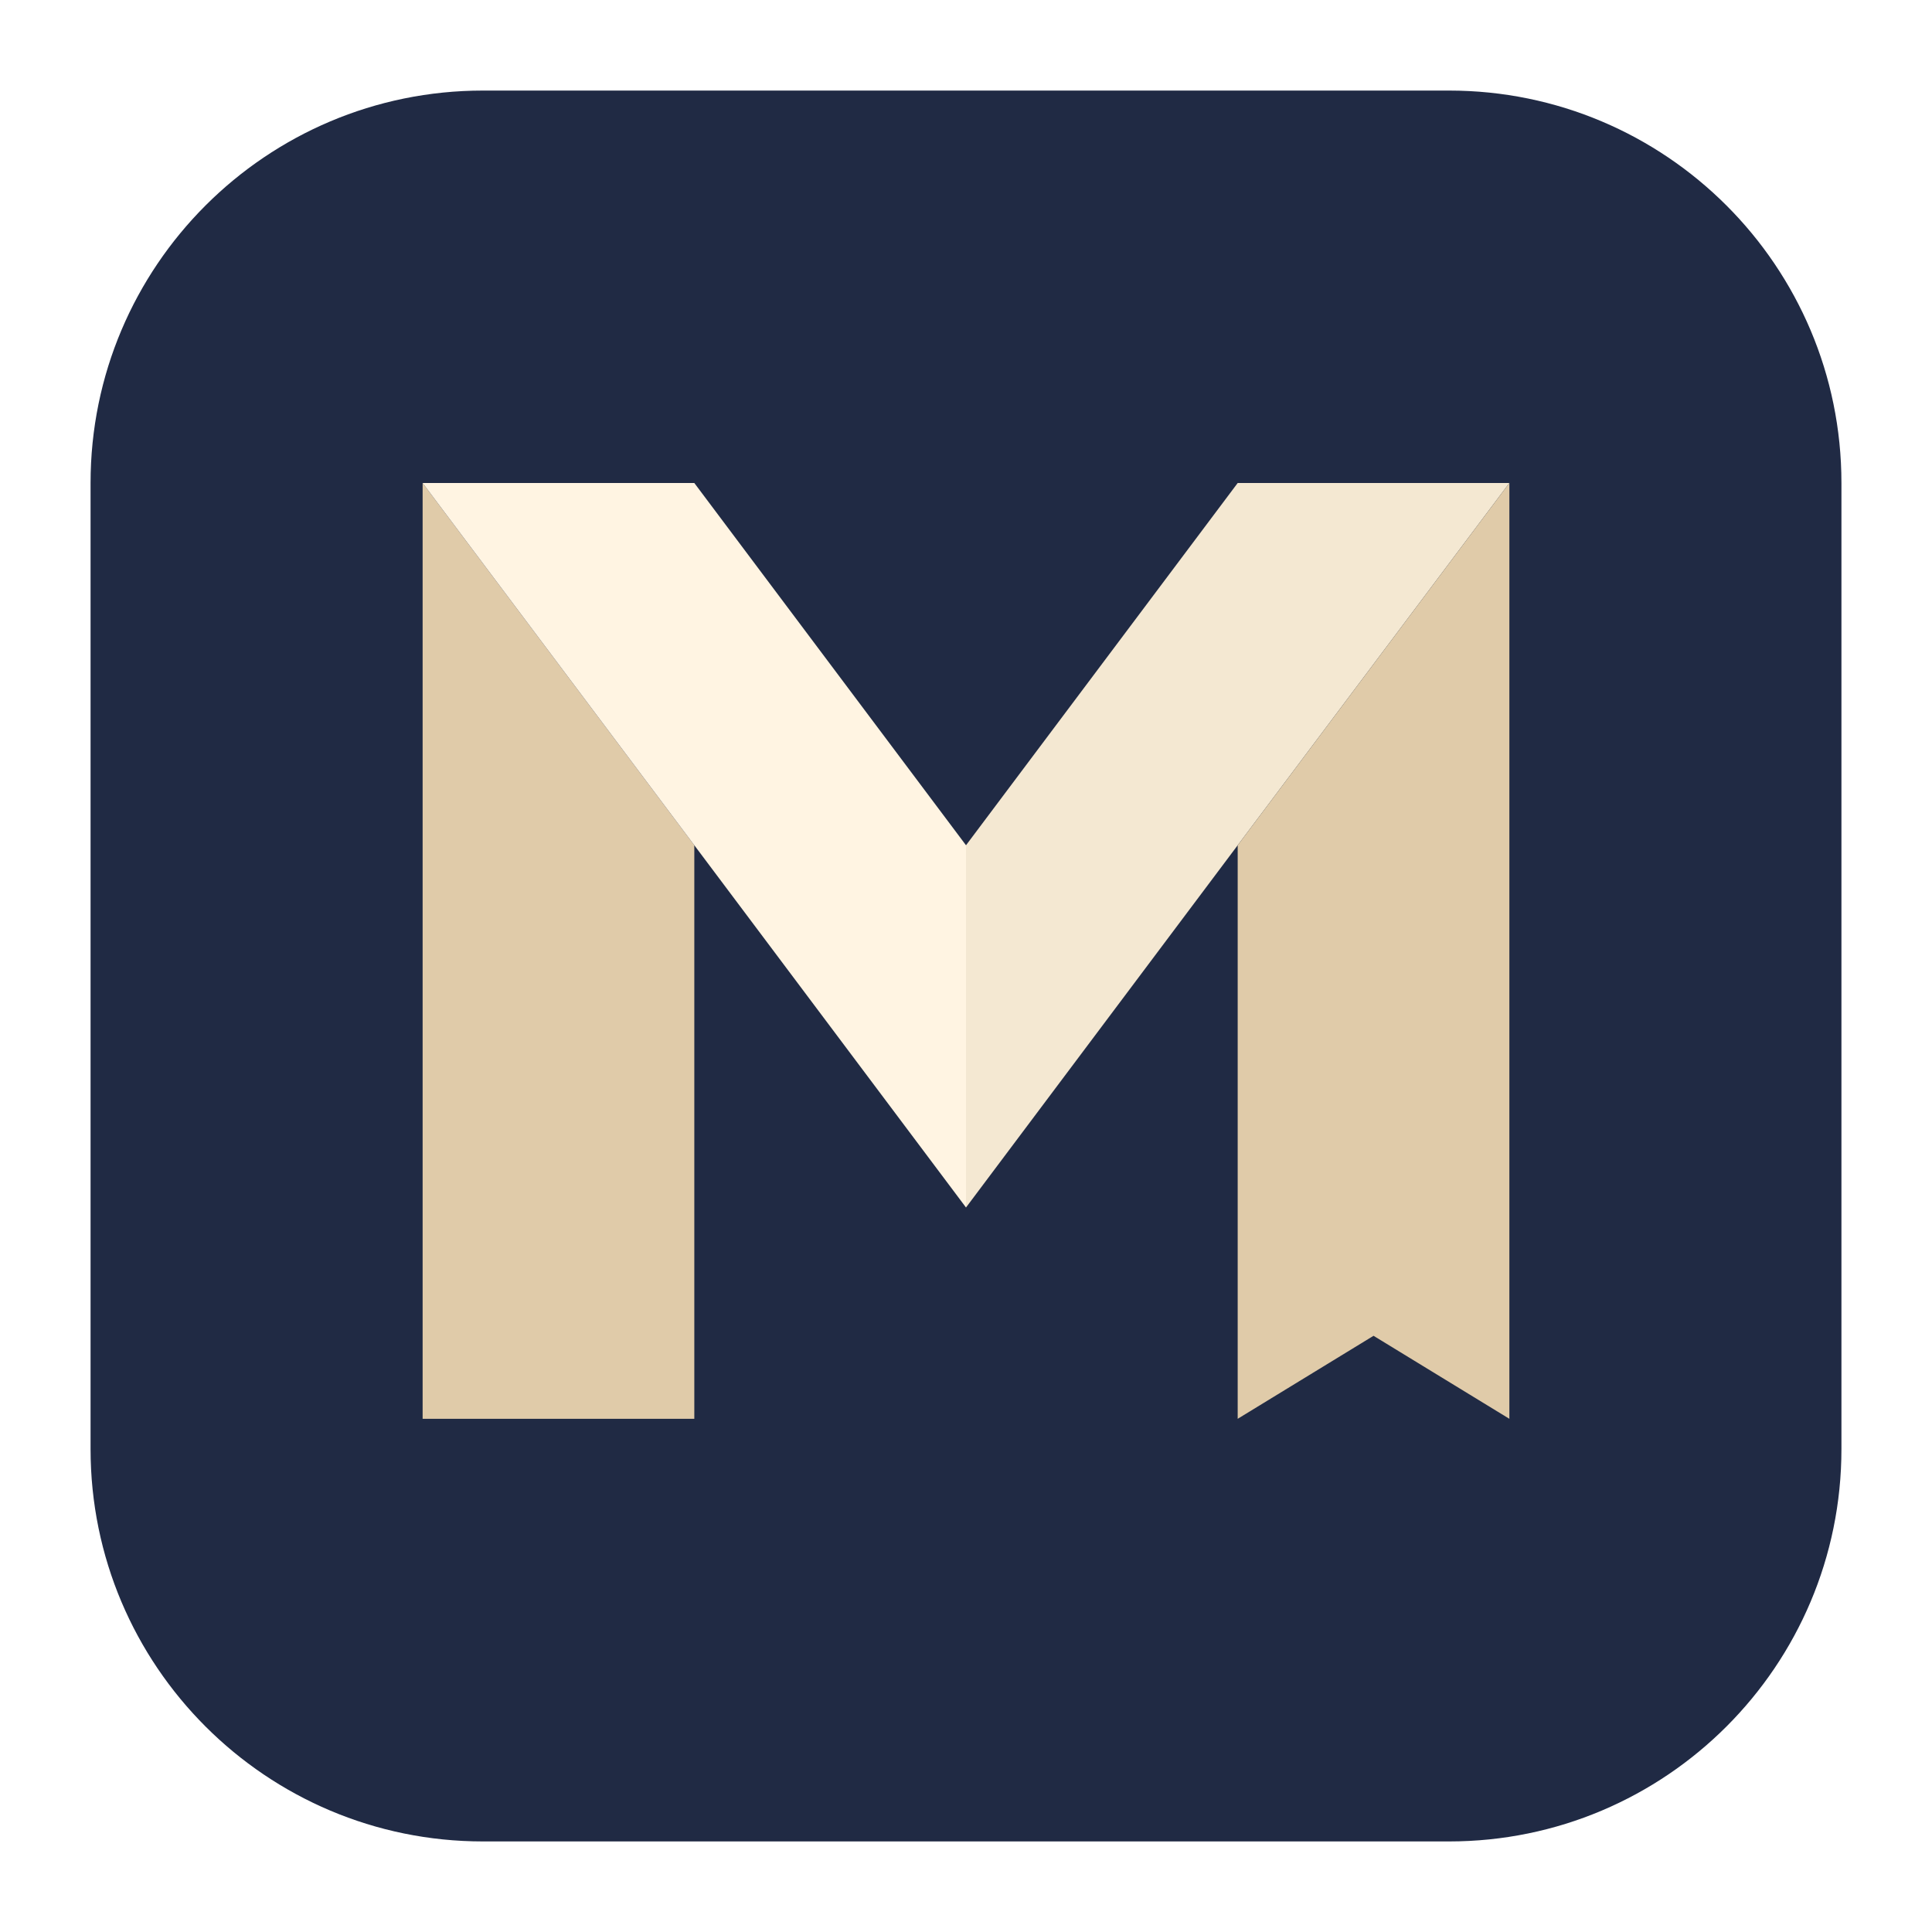
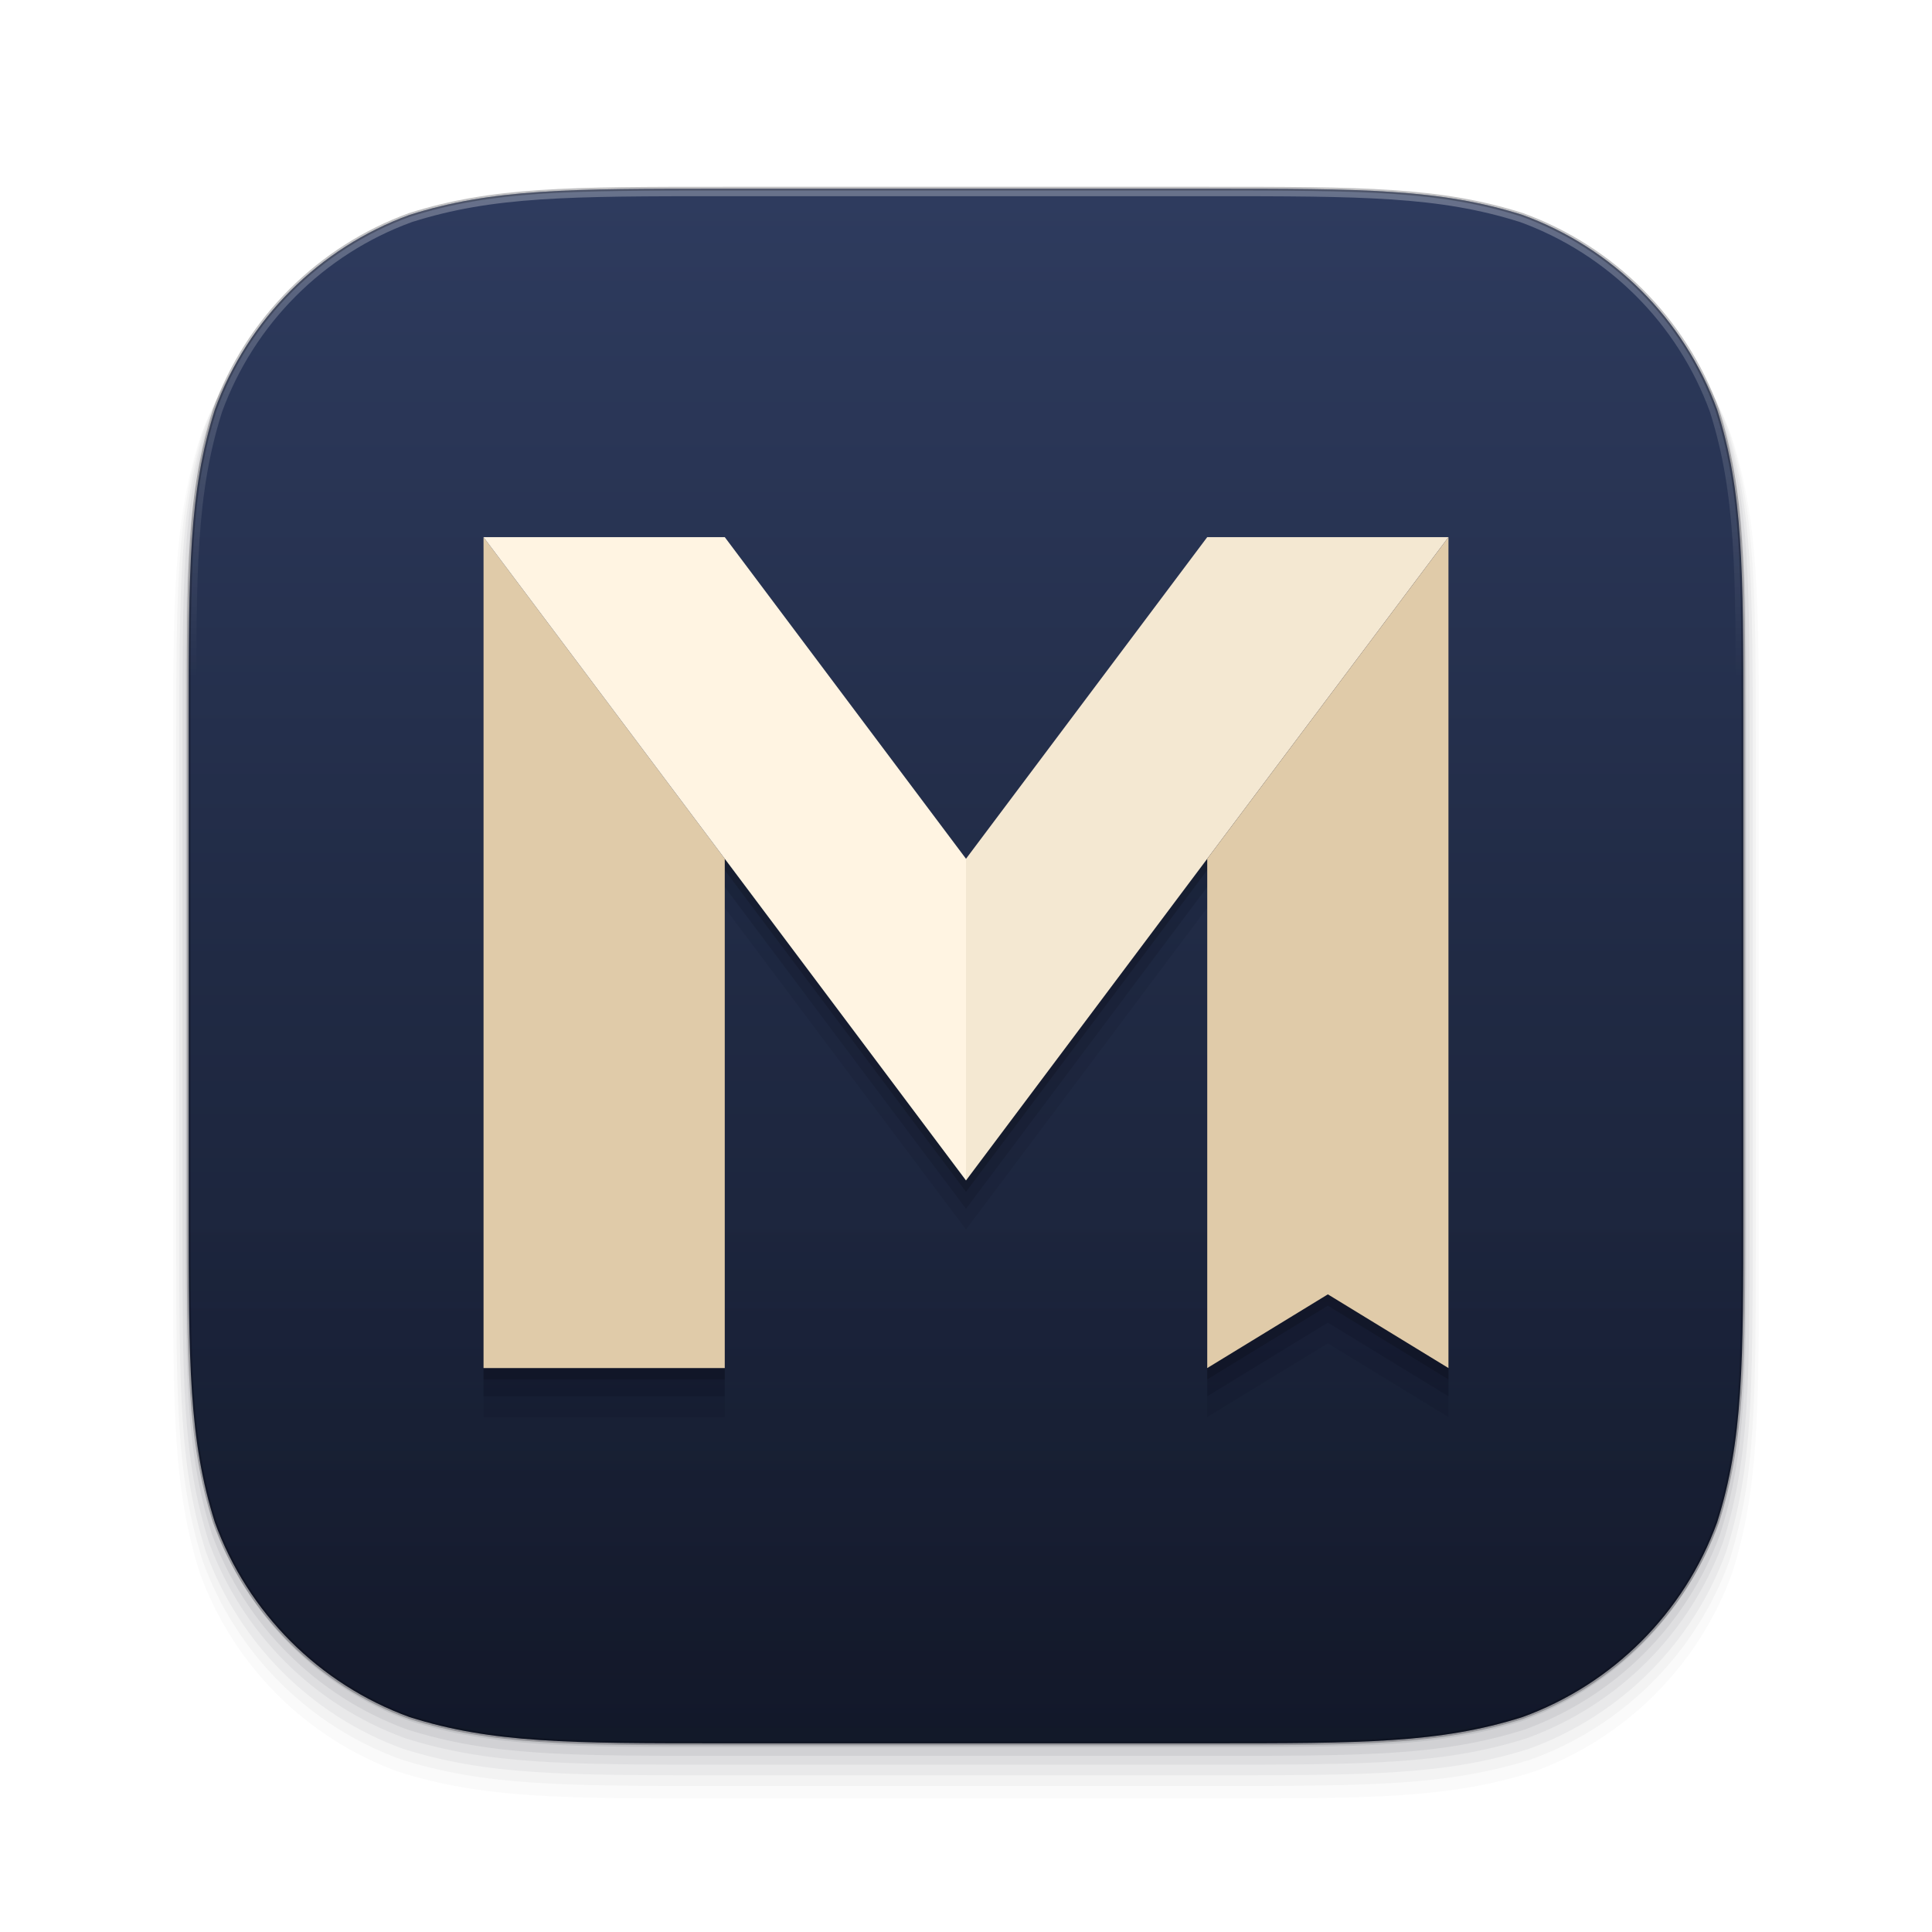
- <svg xmlns="http://www.w3.org/2000/svg" width="512" height="512" viewBox="0 0 512 512" role="img" aria-labelledby="title desc">
-   <rect id="background" x="24" y="24" width="464" height="464" rx="104" fill="#202A44" />
-   <path id="left-page" d="M 112,128 184,224 V 376 H 112 Z" fill="#E0CBA9" />
-   <path id="fold-left" d="M 112,128 H 184 L 256,224 V 320 L 184,224 Z" fill="#FFF4E2" />
-   <path id="fold-right" d="M 256,224 328,128 H 400 L 328,224 256,320 Z" fill="#F4E8D2" />
-   <path id="bookmark-page" d="M 328,224 400,128 V 376 L 364,354 328,376 Z" fill="#E0CBA9" />
+ <svg xmlns="http://www.w3.org/2000/svg" width="1024" height="1024" viewBox="0 0 1024 1024" role="img" aria-labelledby="title desc">
+   <defs>
+     <clipPath id="tile-clip" clipPathUnits="userSpaceOnUse">
+       <path d="M 383.41 100 L 640.59 100 C 722.19 100 763.00 100 806.92 113.89 C 854.88 131.34 892.66 169.12 910.11 217.08 C 924 261.00 924 301.81 924 383.41 L 924 640.59 C 924 722.19 924 763.00 910.11 806.92 C 892.66 854.88 854.88 892.66 806.92 910.11 C 763.00 924 722.19 924 640.59 924 L 383.41 924 C 301.81 924 261.00 924 217.08 910.11 C 169.12 892.66 131.34 854.88 113.89 806.92 C 100 763.00 100 722.19 100 640.59 L 100 383.41 C 100 301.81 100 261.00 113.89 217.08 C 131.34 169.12 169.12 131.34 217.08 113.89 C 261.00 100 301.81 100 383.41 100 Z" />
+     </clipPath>
+     <linearGradient id="face" x1="0" y1="0" x2="0" y2="1">
+       <stop offset="0" stop-color="#2e3b5e" />
+       <stop offset="0.5" stop-color="#202A44" />
+       <stop offset="1" stop-color="#161d31" />
+     </linearGradient>
+     <linearGradient id="rim" gradientUnits="userSpaceOnUse" x1="0" y1="100" x2="0" y2="360">
+       <stop offset="0" stop-color="#ffffff" stop-opacity="0.28" />
+       <stop offset="1" stop-color="#ffffff" stop-opacity="0" />
+     </linearGradient>
+     <linearGradient id="inner-dark" x1="0" y1="0" x2="0" y2="1">
+       <stop offset="0" stop-color="#05070d" stop-opacity="0" />
+       <stop offset="1" stop-color="#05070d" stop-opacity="0.22" />
+     </linearGradient>
+   </defs>
+   <g fill="#0b1020">
+     <path fill-opacity="0.02" transform="translate(512 533) scale(1.020) translate(-512 -512)" d="M 383.41 100 L 640.59 100 C 722.19 100 763.00 100 806.92 113.89 C 854.88 131.34 892.66 169.12 910.11 217.08 C 924 261.00 924 301.81 924 383.41 L 924 640.59 C 924 722.19 924 763.00 910.11 806.92 C 892.66 854.88 854.88 892.66 806.92 910.11 C 763.00 924 722.19 924 640.59 924 L 383.41 924 C 301.81 924 261.00 924 217.08 910.11 C 169.12 892.66 131.34 854.88 113.89 806.92 C 100 763.00 100 722.19 100 640.59 L 100 383.41 C 100 301.81 100 261.00 113.89 217.08 C 131.34 169.12 169.12 131.34 217.08 113.89 C 261.00 100 301.81 100 383.41 100 Z" />
+     <path fill-opacity="0.03" transform="translate(512 528) scale(1.016) translate(-512 -512)" d="M 383.41 100 L 640.59 100 C 722.19 100 763.00 100 806.92 113.89 C 854.88 131.34 892.66 169.12 910.11 217.08 C 924 261.00 924 301.81 924 383.41 L 924 640.59 C 924 722.19 924 763.00 910.11 806.92 C 892.66 854.88 854.88 892.66 806.92 910.11 C 763.00 924 722.19 924 640.59 924 L 383.41 924 C 301.81 924 261.00 924 217.08 910.11 C 169.12 892.66 131.34 854.88 113.89 806.92 C 100 763.00 100 722.19 100 640.59 L 100 383.41 C 100 301.81 100 261.00 113.89 217.08 C 131.34 169.12 169.12 131.34 217.08 113.89 C 261.00 100 301.81 100 383.41 100 Z" />
+     <path fill-opacity="0.04" transform="translate(512 524) scale(1.012) translate(-512 -512)" d="M 383.41 100 L 640.59 100 C 722.19 100 763.00 100 806.92 113.89 C 854.88 131.34 892.66 169.12 910.11 217.08 C 924 261.00 924 301.81 924 383.41 L 924 640.59 C 924 722.19 924 763.00 910.11 806.92 C 892.66 854.88 854.88 892.66 806.92 910.11 C 763.00 924 722.19 924 640.59 924 L 383.41 924 C 301.81 924 261.00 924 217.08 910.11 C 169.12 892.66 131.34 854.88 113.89 806.92 C 100 763.00 100 722.19 100 640.59 L 100 383.41 C 100 301.81 100 261.00 113.89 217.08 C 131.34 169.12 169.12 131.34 217.08 113.89 C 261.00 100 301.81 100 383.41 100 Z" />
+     <path fill-opacity="0.05" transform="translate(512 520) scale(1.008) translate(-512 -512)" d="M 383.41 100 L 640.59 100 C 722.19 100 763.00 100 806.92 113.89 C 854.88 131.34 892.66 169.12 910.11 217.08 C 924 261.00 924 301.81 924 383.41 L 924 640.59 C 924 722.19 924 763.00 910.11 806.92 C 892.66 854.88 854.88 892.66 806.92 910.11 C 763.00 924 722.19 924 640.59 924 L 383.41 924 C 301.81 924 261.00 924 217.08 910.11 C 169.12 892.66 131.34 854.88 113.89 806.92 C 100 763.00 100 722.19 100 640.59 L 100 383.41 C 100 301.81 100 261.00 113.89 217.08 C 131.34 169.12 169.12 131.34 217.08 113.89 C 261.00 100 301.81 100 383.41 100 Z" />
+     <path fill-opacity="0.06" transform="translate(512 517) scale(1.004) translate(-512 -512)" d="M 383.41 100 L 640.59 100 C 722.19 100 763.00 100 806.92 113.89 C 854.88 131.34 892.66 169.12 910.11 217.08 C 924 261.00 924 301.81 924 383.41 L 924 640.59 C 924 722.19 924 763.00 910.11 806.92 C 892.66 854.88 854.88 892.66 806.92 910.11 C 763.00 924 722.19 924 640.59 924 L 383.41 924 C 301.81 924 261.00 924 217.08 910.11 C 169.12 892.66 131.34 854.88 113.89 806.92 C 100 763.00 100 722.19 100 640.59 L 100 383.41 C 100 301.81 100 261.00 113.89 217.08 C 131.34 169.12 169.12 131.34 217.08 113.89 C 261.00 100 301.81 100 383.41 100 Z" />
+     <path fill-opacity="0.08" transform="translate(0 2)" d="M 383.41 100 L 640.59 100 C 722.19 100 763.00 100 806.92 113.89 C 854.88 131.34 892.66 169.12 910.11 217.08 C 924 261.00 924 301.81 924 383.41 L 924 640.59 C 924 722.19 924 763.00 910.11 806.92 C 892.66 854.88 854.88 892.66 806.92 910.11 C 763.00 924 722.19 924 640.59 924 L 383.41 924 C 301.81 924 261.00 924 217.08 910.11 C 169.12 892.66 131.34 854.88 113.89 806.92 C 100 763.00 100 722.19 100 640.59 L 100 383.41 C 100 301.81 100 261.00 113.89 217.08 C 131.34 169.12 169.12 131.34 217.08 113.89 C 261.00 100 301.81 100 383.41 100 Z" />
+   </g>
+   <path id="background" fill="url(#face)" d="M 383.41 100 L 640.59 100 C 722.19 100 763.00 100 806.92 113.89 C 854.88 131.34 892.66 169.12 910.11 217.08 C 924 261.00 924 301.81 924 383.41 L 924 640.59 C 924 722.19 924 763.00 910.11 806.92 C 892.66 854.88 854.88 892.66 806.92 910.11 C 763.00 924 722.19 924 640.59 924 L 383.41 924 C 301.81 924 261.00 924 217.08 910.11 C 169.12 892.66 131.34 854.88 113.89 806.92 C 100 763.00 100 722.19 100 640.59 L 100 383.41 C 100 301.81 100 261.00 113.89 217.08 C 131.34 169.12 169.12 131.34 217.08 113.89 C 261.00 100 301.81 100 383.41 100 Z" />
+   <g clip-path="url(#tile-clip)">
+     <rect x="100" y="640" width="824" height="284" fill="url(#inner-dark)" />
+     <path fill="none" stroke="url(#rim)" stroke-width="8" d="M 383.41 100 L 640.59 100 C 722.19 100 763.00 100 806.92 113.89 C 854.88 131.34 892.66 169.12 910.11 217.08 C 924 261.00 924 301.81 924 383.41 L 924 640.59 C 924 722.19 924 763.00 910.11 806.92 C 892.66 854.88 854.88 892.66 806.92 910.11 C 763.00 924 722.19 924 640.59 924 L 383.41 924 C 301.81 924 261.00 924 217.08 910.11 C 169.12 892.66 131.34 854.88 113.89 806.92 C 100 763.00 100 722.19 100 640.59 L 100 383.41 C 100 301.81 100 261.00 113.89 217.08 C 131.34 169.12 169.12 131.34 217.08 113.89 C 261.00 100 301.81 100 383.41 100 Z" />
+   </g>
+   <path fill="#05070d" fill-opacity="0.08" transform="translate(0 26)" d="M 256.28,284.69 H 384.14 L 512.00,455.17 639.86,284.69 H 767.72 V 725.10 L 703.79,686.03 639.86,725.10 V 455.17 L 512.00,625.66 384.14,455.17 V 725.10 H 256.28 Z" />
+   <path fill="#05070d" fill-opacity="0.12" transform="translate(0 15)" d="M 256.28,284.69 H 384.14 L 512.00,455.17 639.86,284.69 H 767.72 V 725.10 L 703.79,686.03 639.86,725.10 V 455.17 L 512.00,625.66 384.14,455.17 V 725.10 H 256.28 Z" />
+   <path fill="#05070d" fill-opacity="0.2" transform="translate(0 6)" d="M 256.28,284.69 H 384.14 L 512.00,455.17 639.86,284.69 H 767.72 V 725.10 L 703.79,686.03 639.86,725.10 V 455.17 L 512.00,625.66 384.14,455.17 V 725.10 H 256.28 Z" />
+   <path id="left-page" d="M 256.28,284.69 384.14,455.17 V 725.10 H 256.28 Z" fill="#E0CBA9" />
+   <path id="fold-left" d="M 256.28,284.69 H 384.14 L 512.00,455.17 V 625.66 L 384.14,455.17 Z" fill="#FFF4E2" />
+   <path id="fold-right" d="M 512.00,455.17 639.86,284.69 H 767.72 L 639.86,455.17 512.00,625.66 Z" fill="#F4E8D2" />
+   <path id="bookmark-page" d="M 639.86,455.17 767.72,284.69 V 725.10 L 703.79,686.03 639.86,725.10 Z" fill="#E0CBA9" />
+   <path fill="none" stroke="#05070d" stroke-opacity="0.25" stroke-width="2" d="M 383.41 100 L 640.59 100 C 722.19 100 763.00 100 806.92 113.89 C 854.88 131.34 892.66 169.12 910.11 217.08 C 924 261.00 924 301.81 924 383.41 L 924 640.59 C 924 722.19 924 763.00 910.11 806.92 C 892.66 854.88 854.88 892.66 806.92 910.11 C 763.00 924 722.19 924 640.59 924 L 383.41 924 C 301.81 924 261.00 924 217.08 910.11 C 169.12 892.66 131.34 854.88 113.89 806.92 C 100 763.00 100 722.19 100 640.59 L 100 383.41 C 100 301.81 100 261.00 113.89 217.08 C 131.34 169.12 169.12 131.34 217.08 113.89 C 261.00 100 301.81 100 383.41 100 Z" />
</svg>
